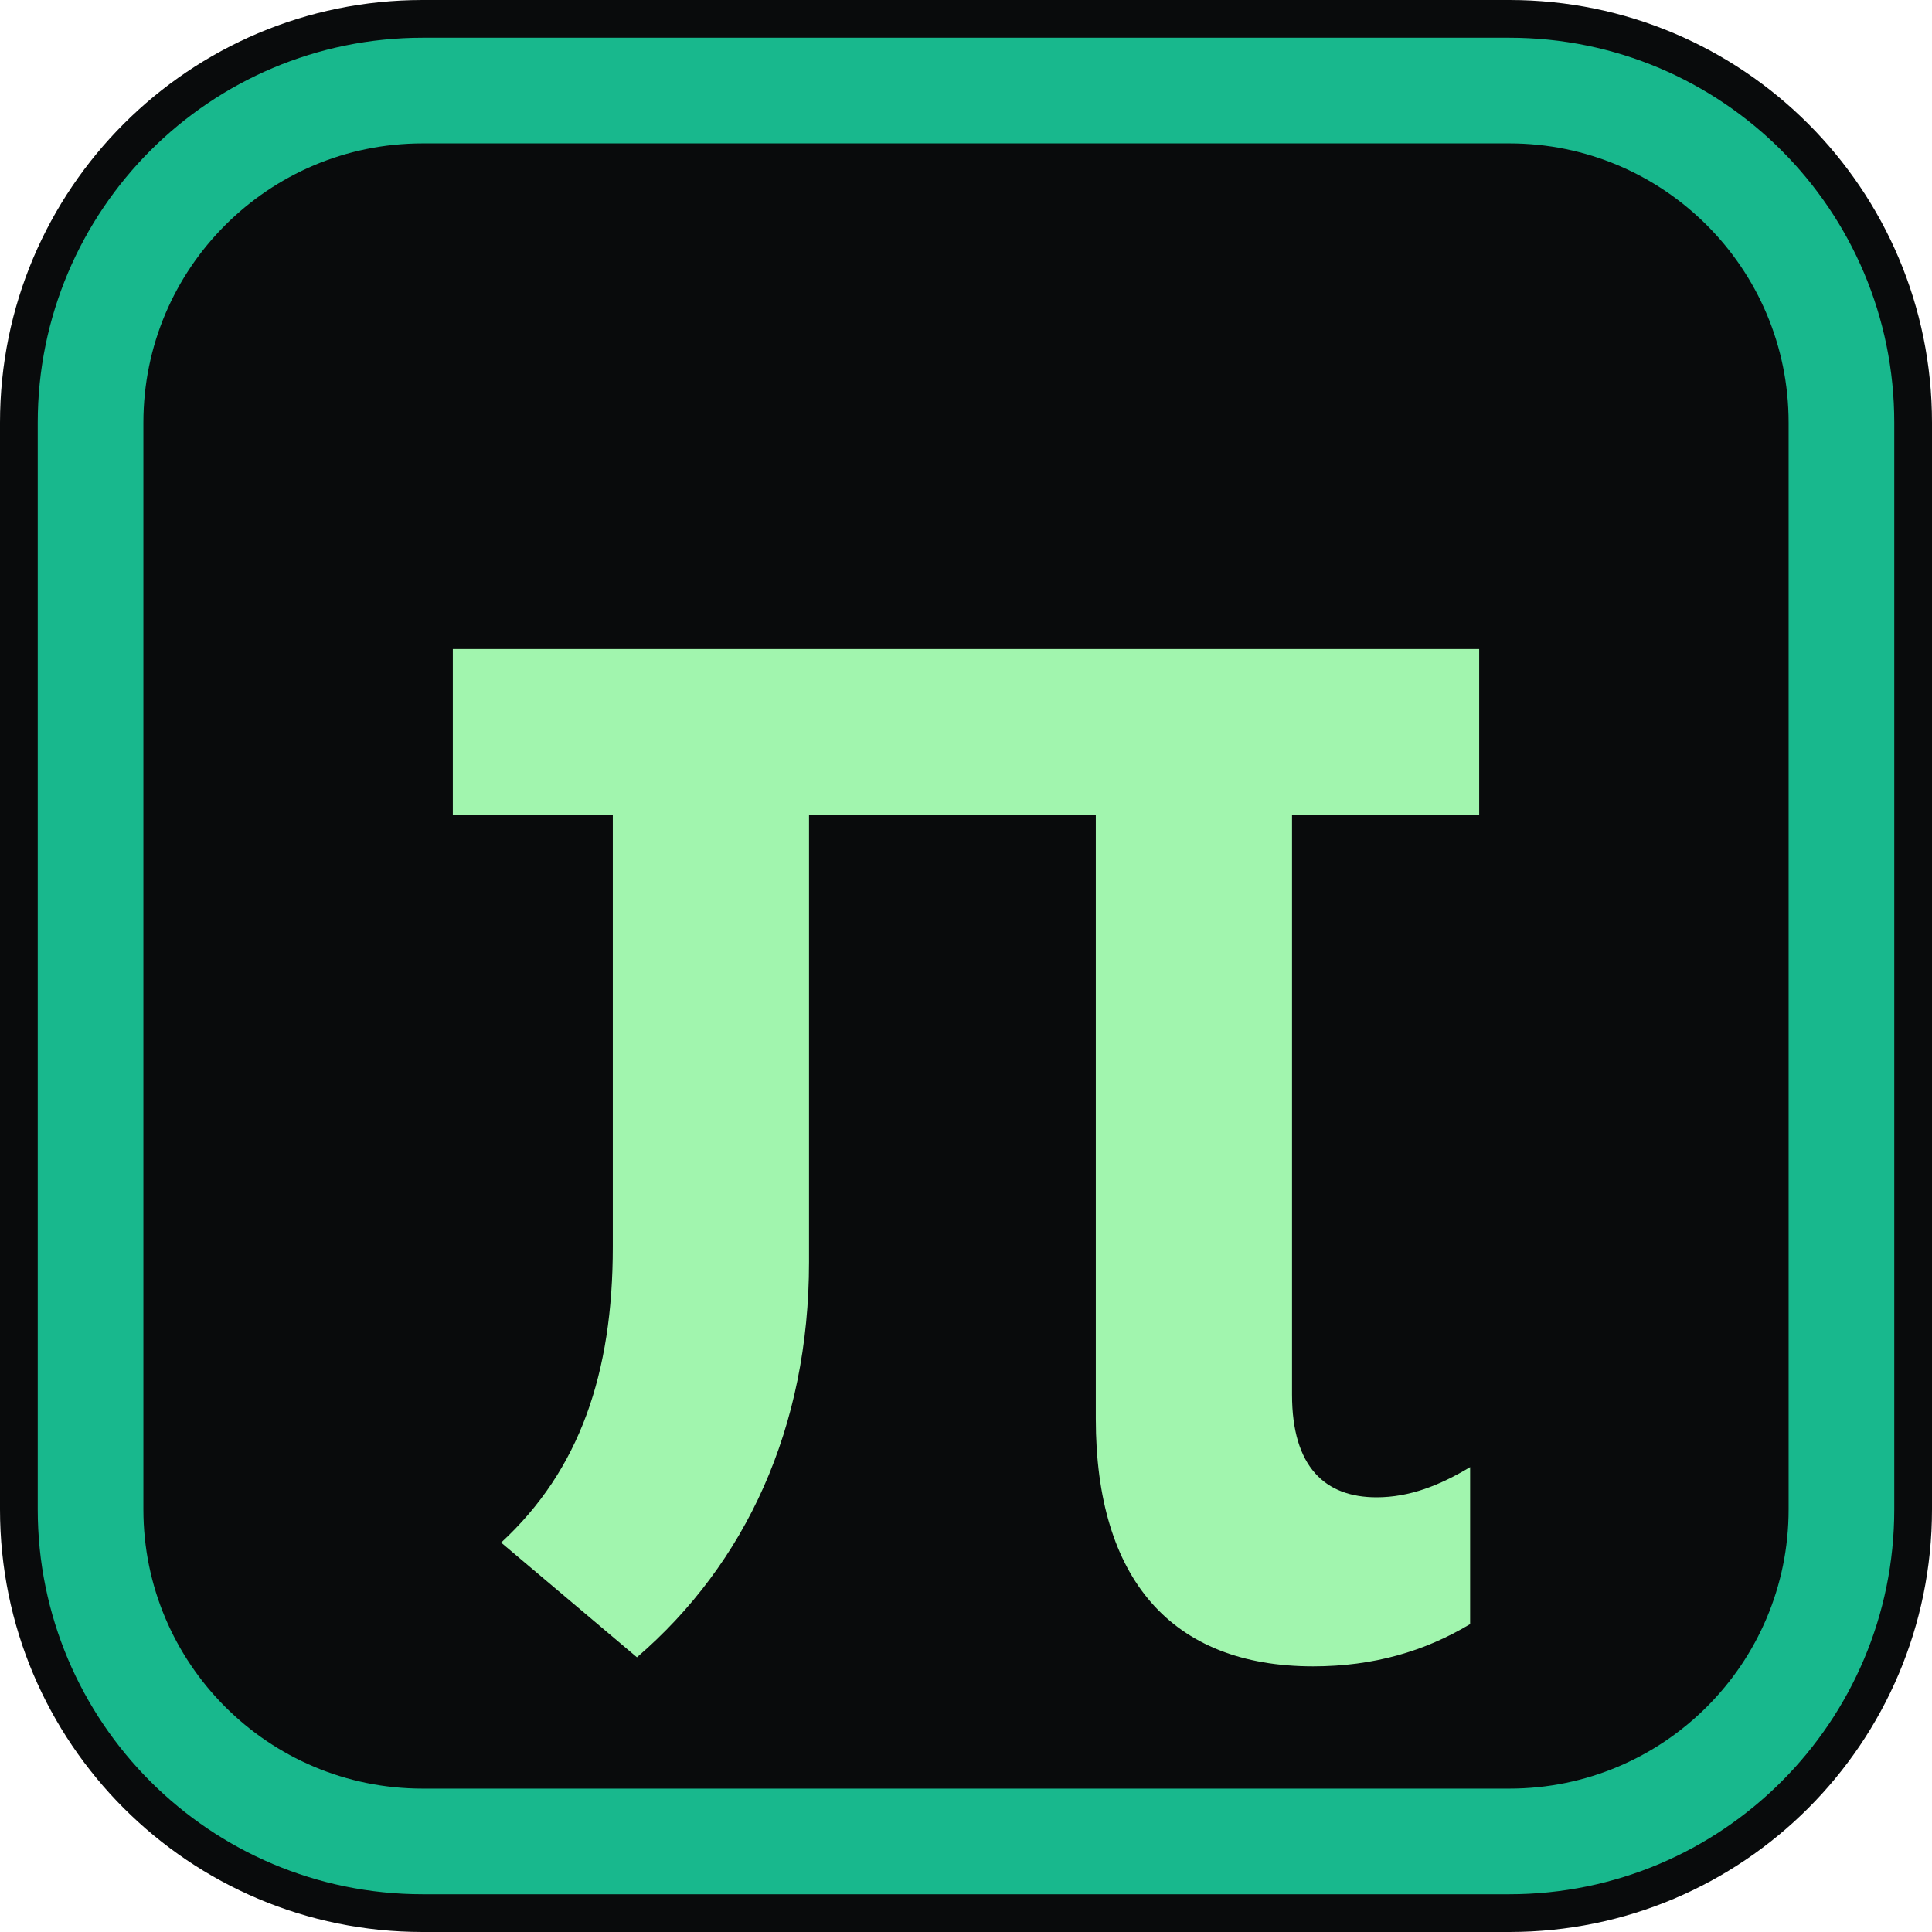
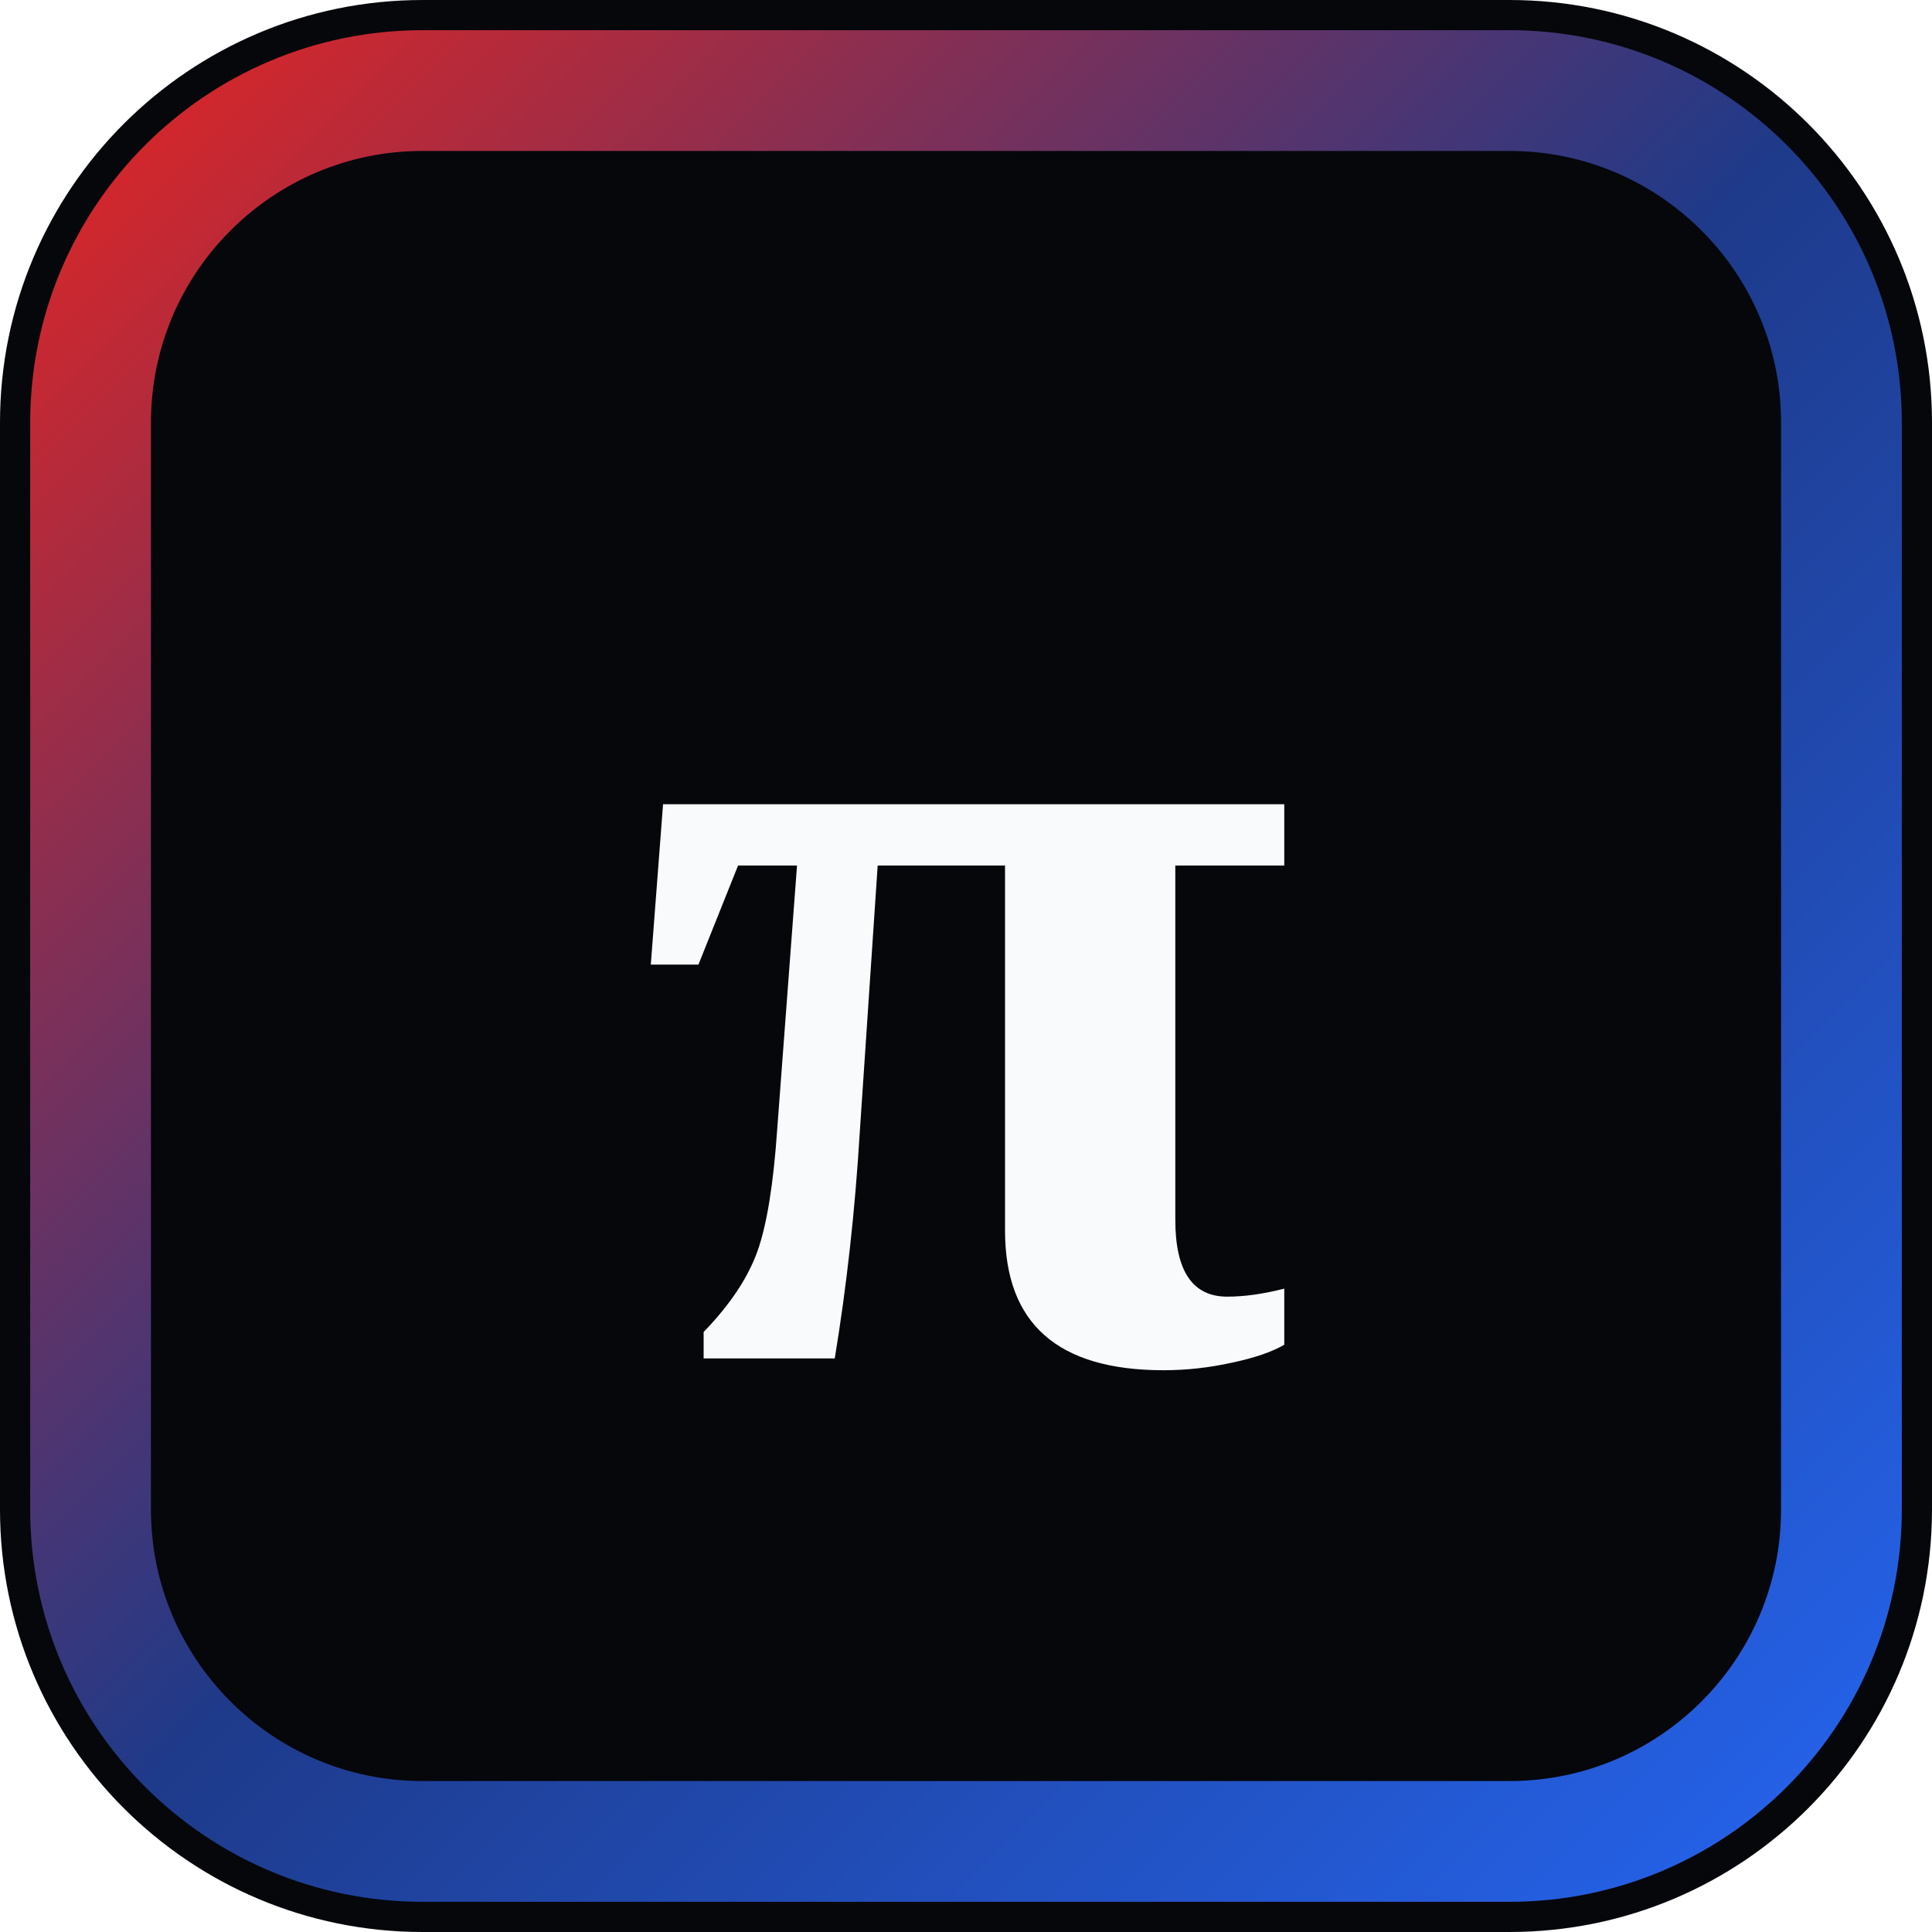
<svg xmlns="http://www.w3.org/2000/svg" viewBox="0 0 64 64" role="img" aria-label="TreinerLM">
-   <rect width="64" height="64" rx="14" fill="#090B0C" />
-   <rect x="3" y="3" width="58" height="58" rx="11" fill="none" stroke="#18B88D" stroke-width="3.5" />
-   <path d="M15 21.5h34v5.5h-6.2v19.2c0 2.4 1.1 3.4 2.8 3.4 1.1 0 2.1-.4 3.1-1v5.2c-1.5.9-3.2 1.4-5.2 1.4-4.7 0-7.2-2.9-7.2-8.2V27H26.8v14.8c0 5.5-2.1 10-5.7 13.1l-4.5-3.8c2.6-2.4 3.7-5.6 3.7-9.8V27H15v-5.5Z" fill="#A1F5AE" />
+   <defs>
+     <linearGradient id="treinerlm-rbb" x1="0%" y1="0%" x2="100%" y2="100%">
+       <stop offset="0%" stop-color="#DC2626" />
+       <stop offset="50%" stop-color="#1E3A8A" />
+       <stop offset="100%" stop-color="#2563EB" />
+     </linearGradient>
+   </defs>
+   <rect width="64" height="64" rx="14" fill="#05070B" />
+   <rect x="3" y="3" width="58" height="58" rx="11" fill="none" stroke="url(#treinerlm-rbb)" stroke-width="4" />
+   <text x="32" y="45" text-anchor="middle" font-family="Georgia, 'Times New Roman', serif" font-size="40" font-weight="700" fill="#F8FAFC">π</text>
</svg>
